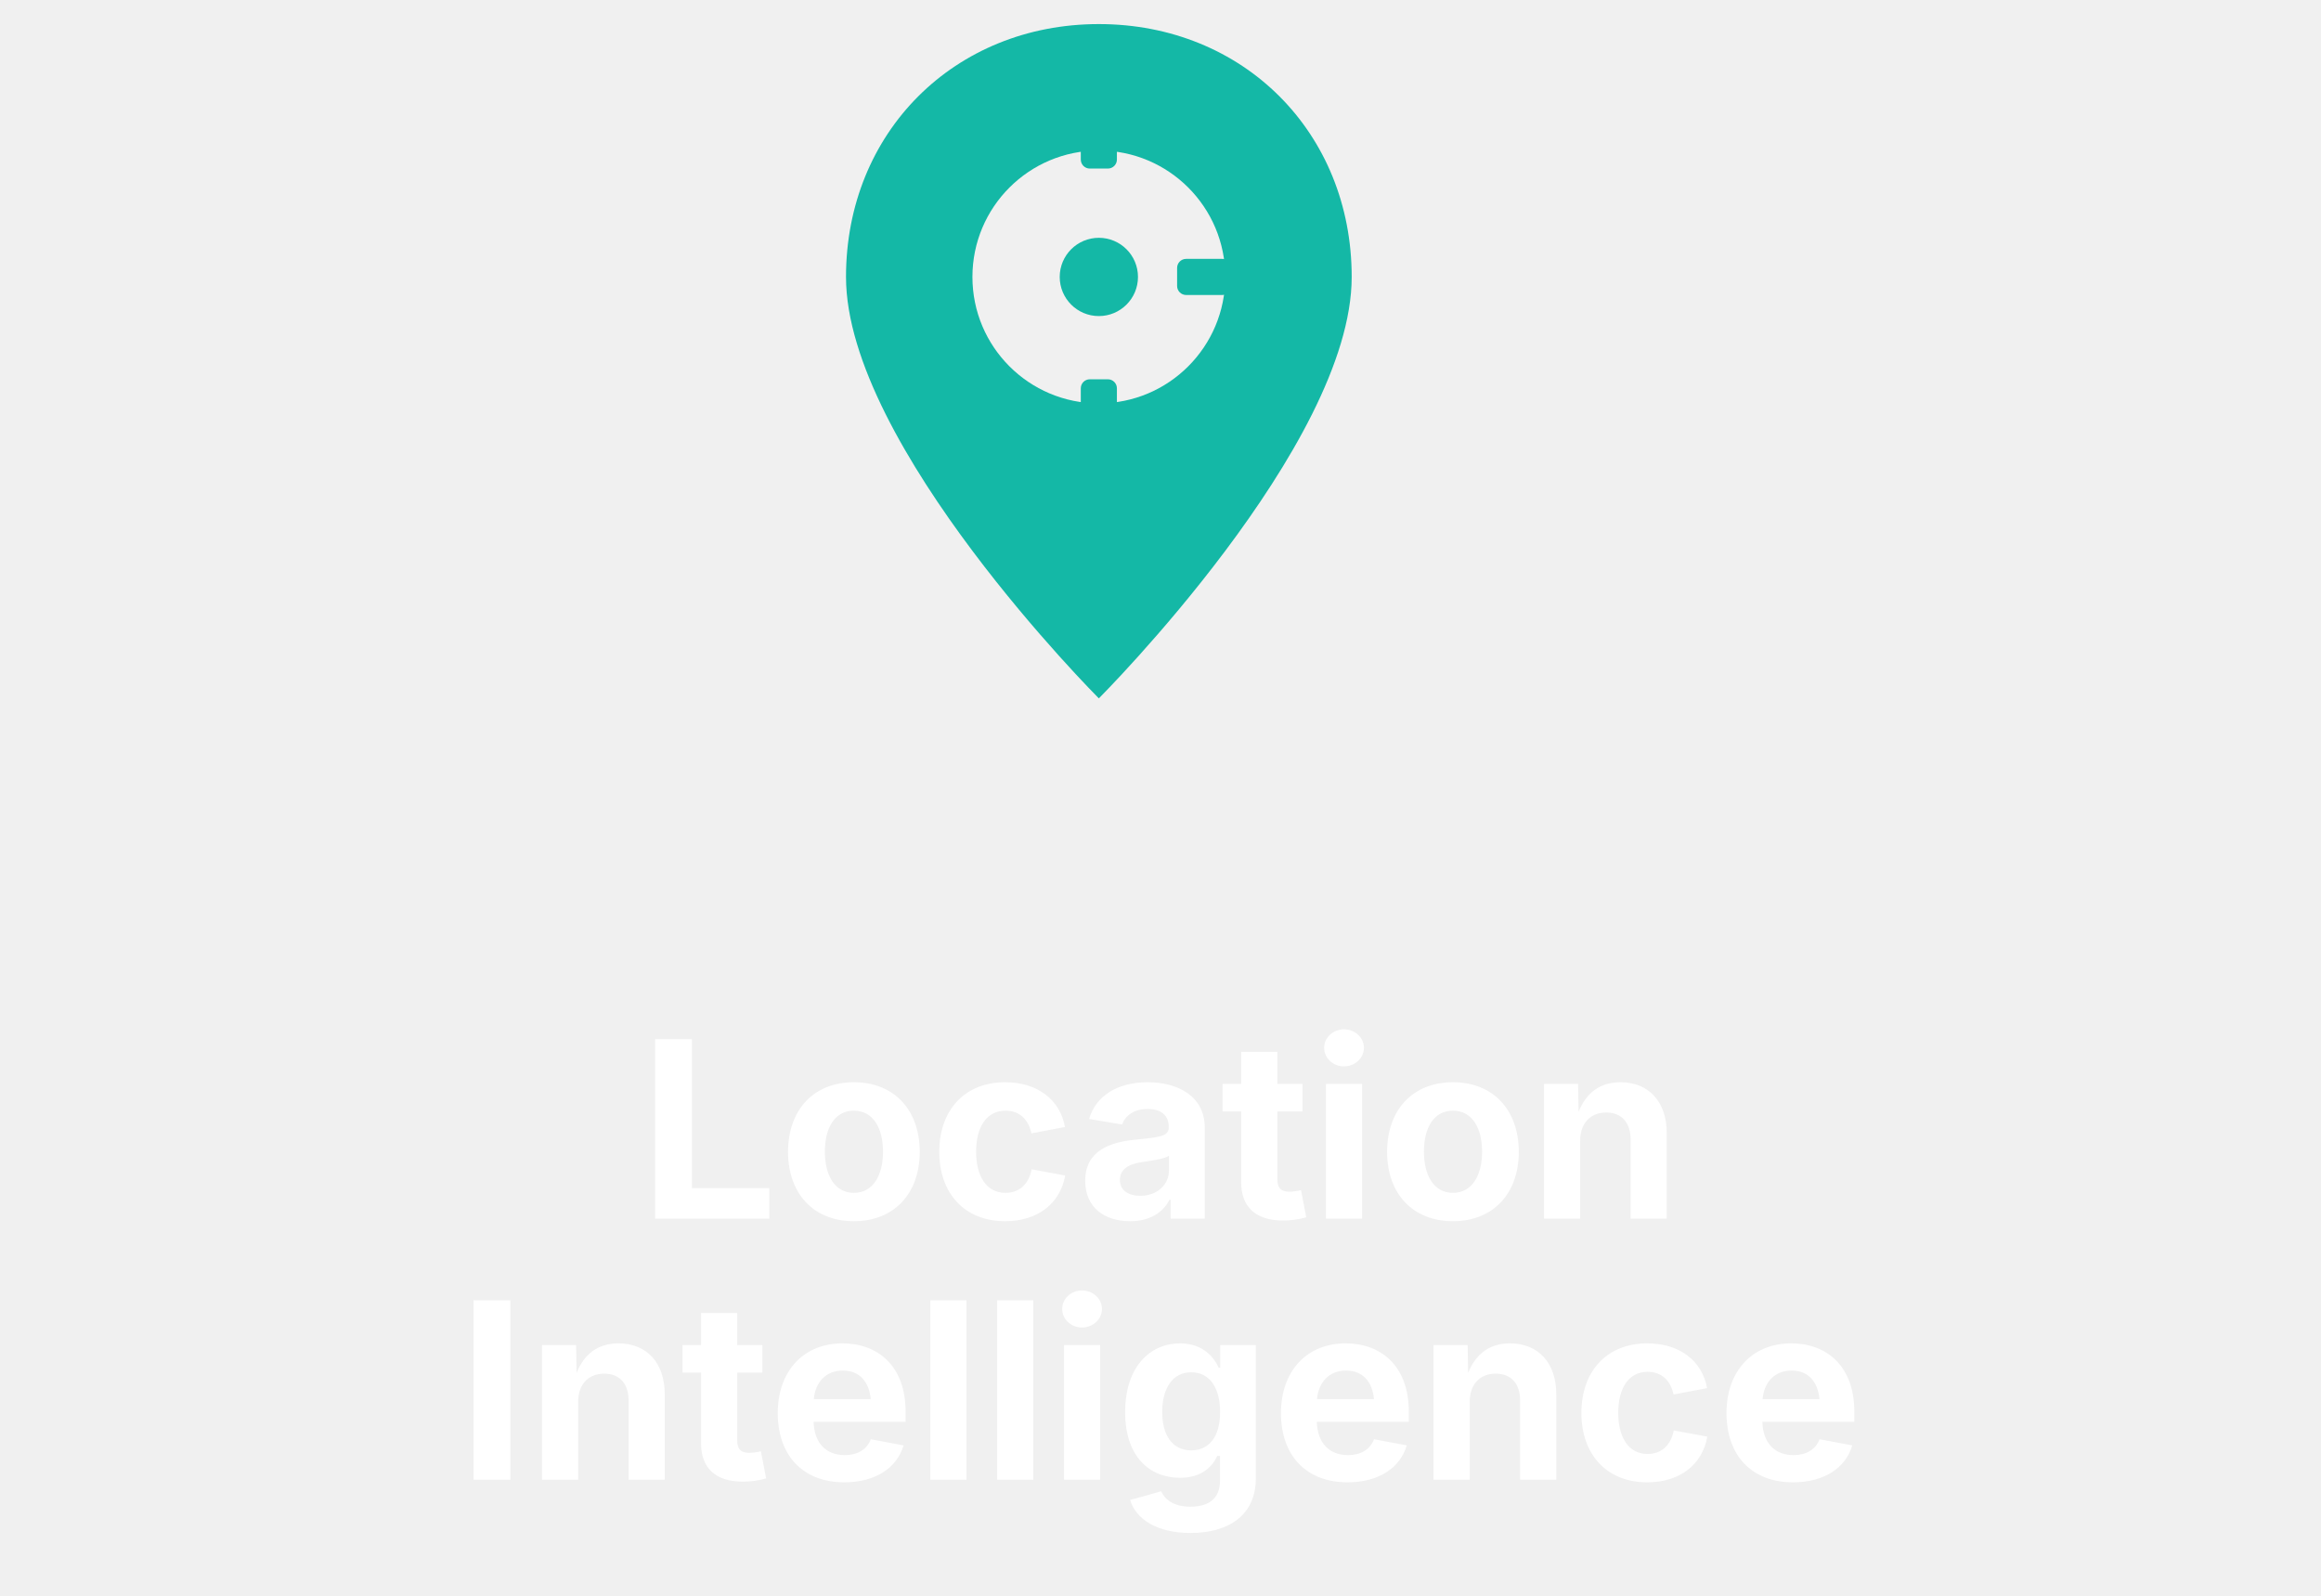
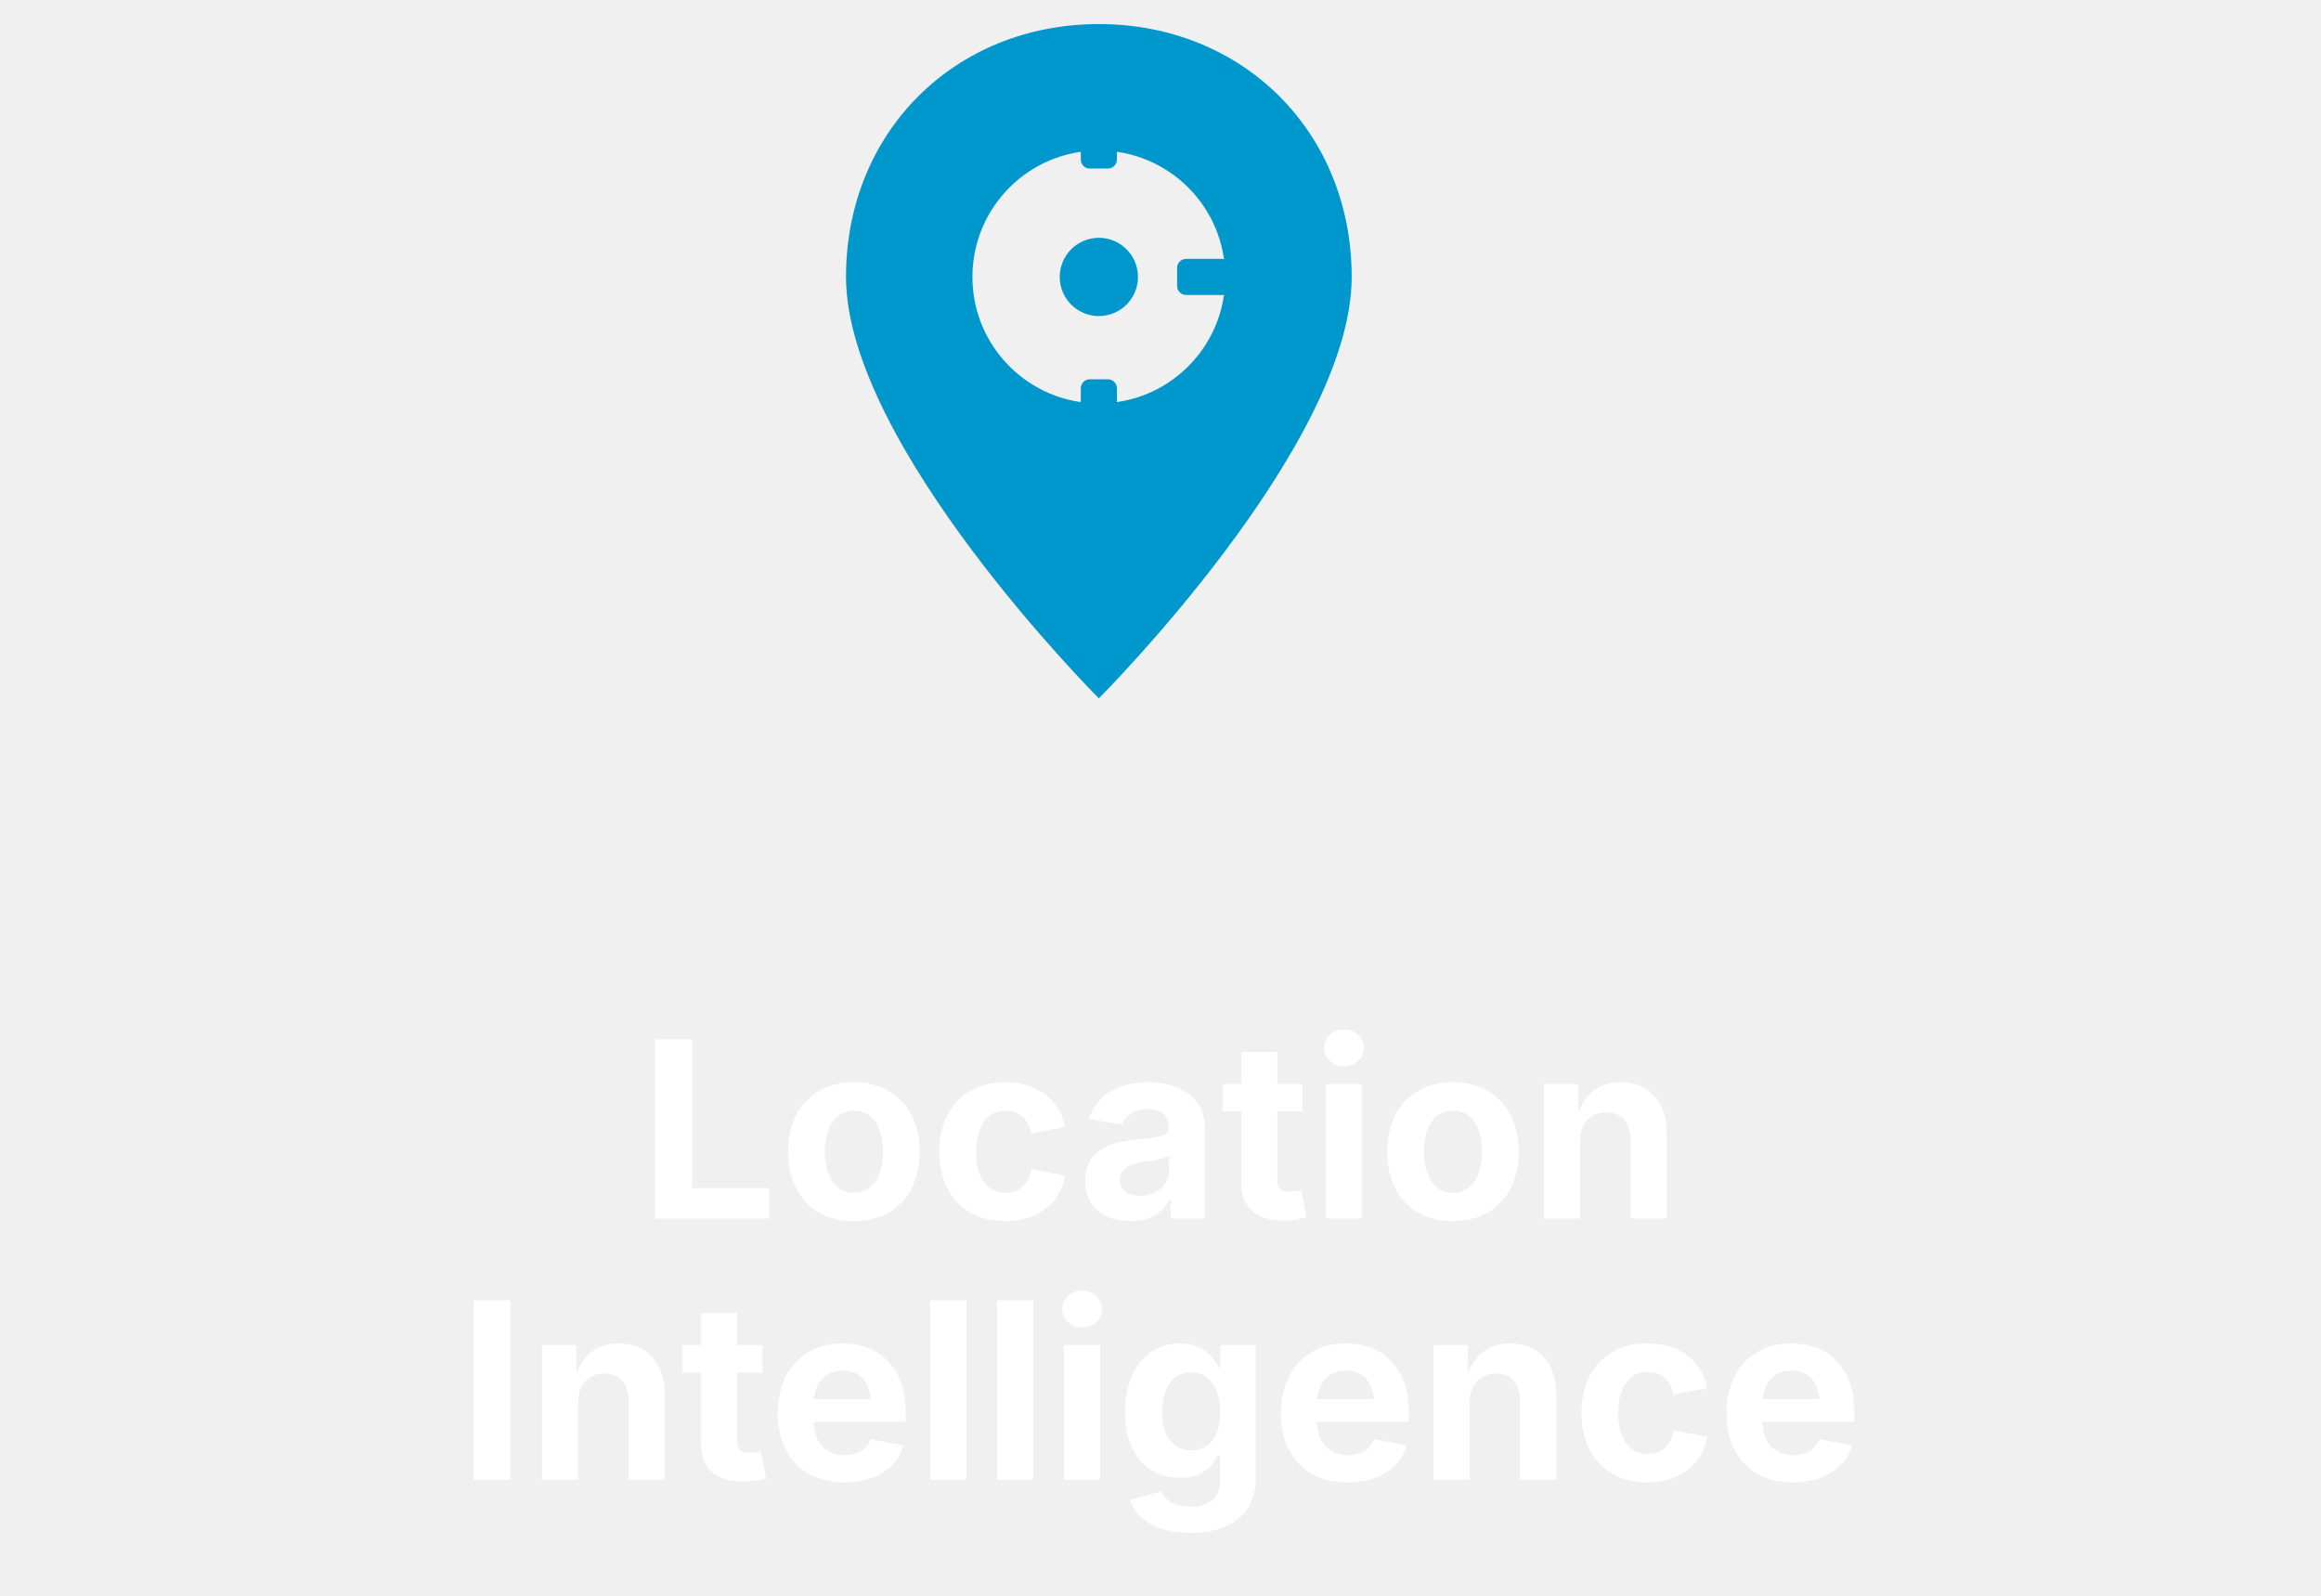
<svg xmlns="http://www.w3.org/2000/svg" viewBox="0 0 320 220">
  <g transform="translate(110,0) scale(0.83)">
    <defs>
      <mask id="holev4">
        <rect width="100" height="120" fill="white" />
        <circle cx="50" cy="46" r="21" fill="black" />
      </mask>
    </defs>
-     <path d="M50 4 C74 4 92 22 92 46 C92 74 50 116 50 116 C50 116 8 74 8 46 C8 22 26 4 50 4 Z" fill="#14B8A6" mask="url(#holev4)" />
-     <g fill="#14B8A6">
+     <path d="M50 4 C74 4 92 22 92 46 C92 74 50 116 50 116 C50 116 8 74 8 46 C8 22 26 4 50 4 Z" fill="#0098CC" mask="url(#holev4)" />
+     <g fill="#0098CC">
      <rect x="47" y="19" width="6" height="9" rx="1.5" />
      <rect x="47" y="63" width="6" height="9" rx="1.5" />
      <rect x="19" y="43" width="9" height="6" rx="1.5" />
      <rect x="63" y="43" width="9" height="6" rx="1.5" />
      <circle cx="50" cy="46" r="6.5" />
    </g>
  </g>
  <text x="160" y="168" text-anchor="middle" font-family="Inter, Arial, sans-serif" font-size="34" font-weight="700" fill="#FFFFFF">Location</text>
  <text x="160" y="204" text-anchor="middle" font-family="Inter, Arial, sans-serif" font-size="34" font-weight="700" fill="#FFFFFF">Intelligence</text>
</svg>
